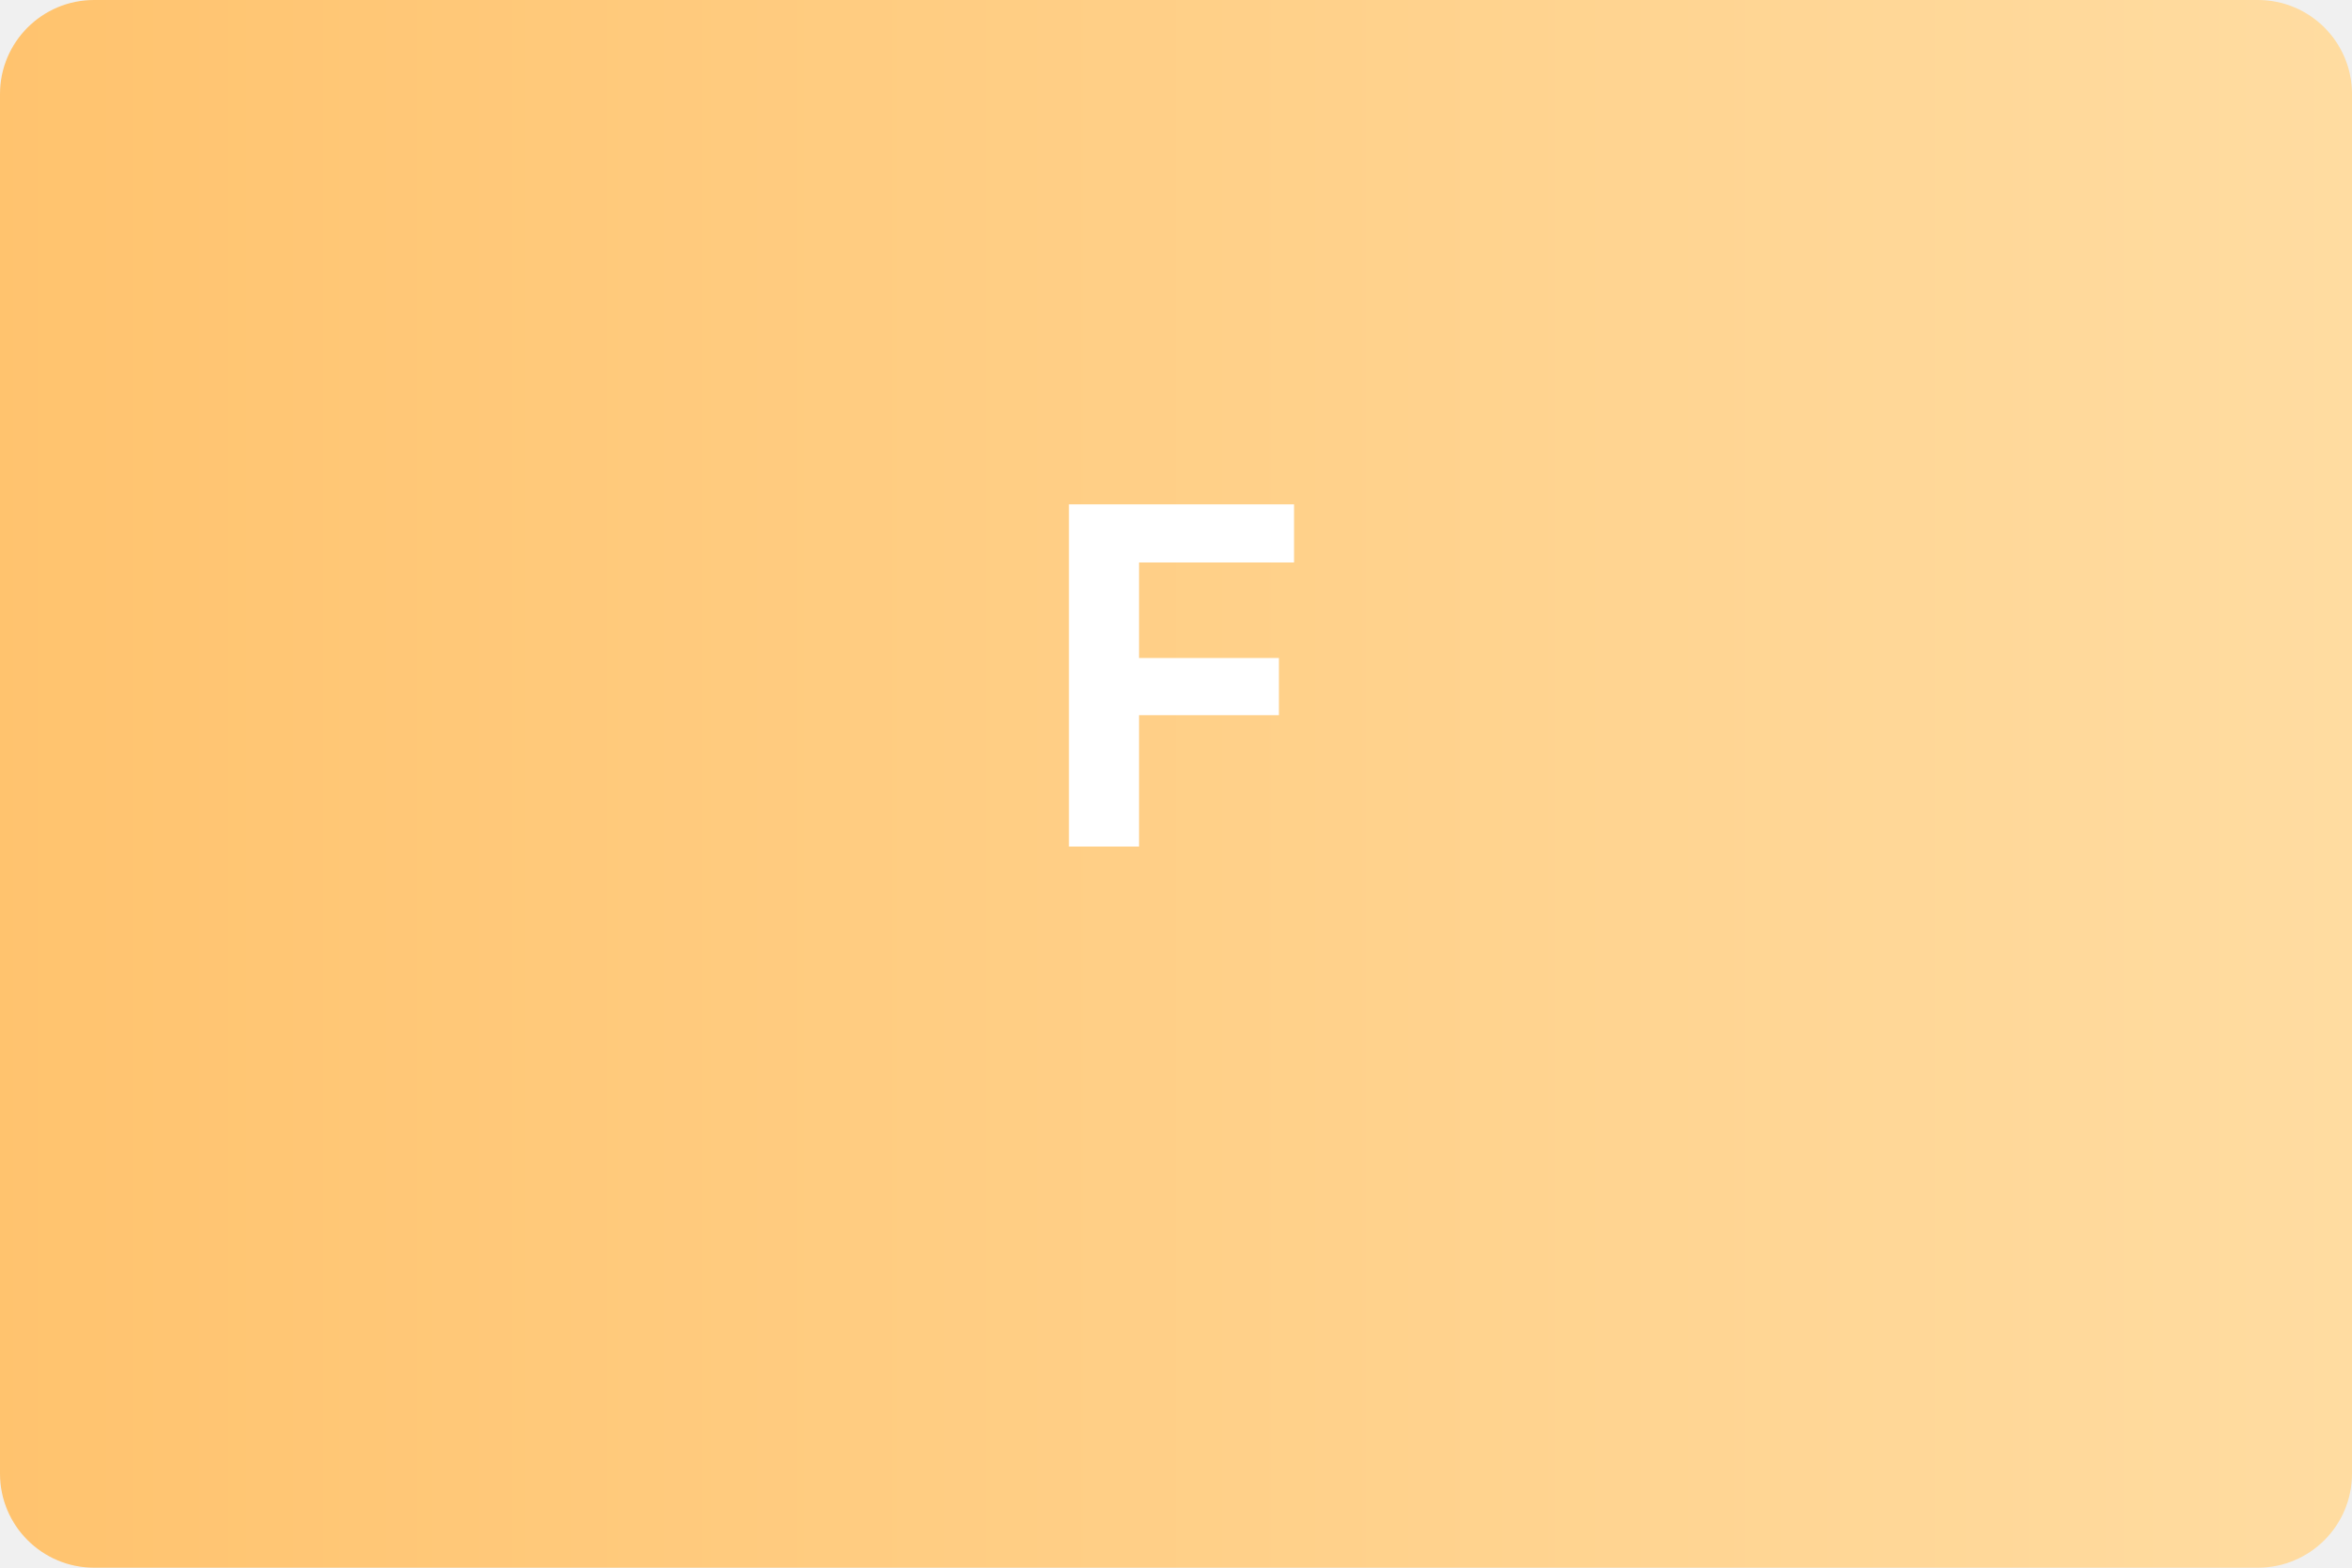
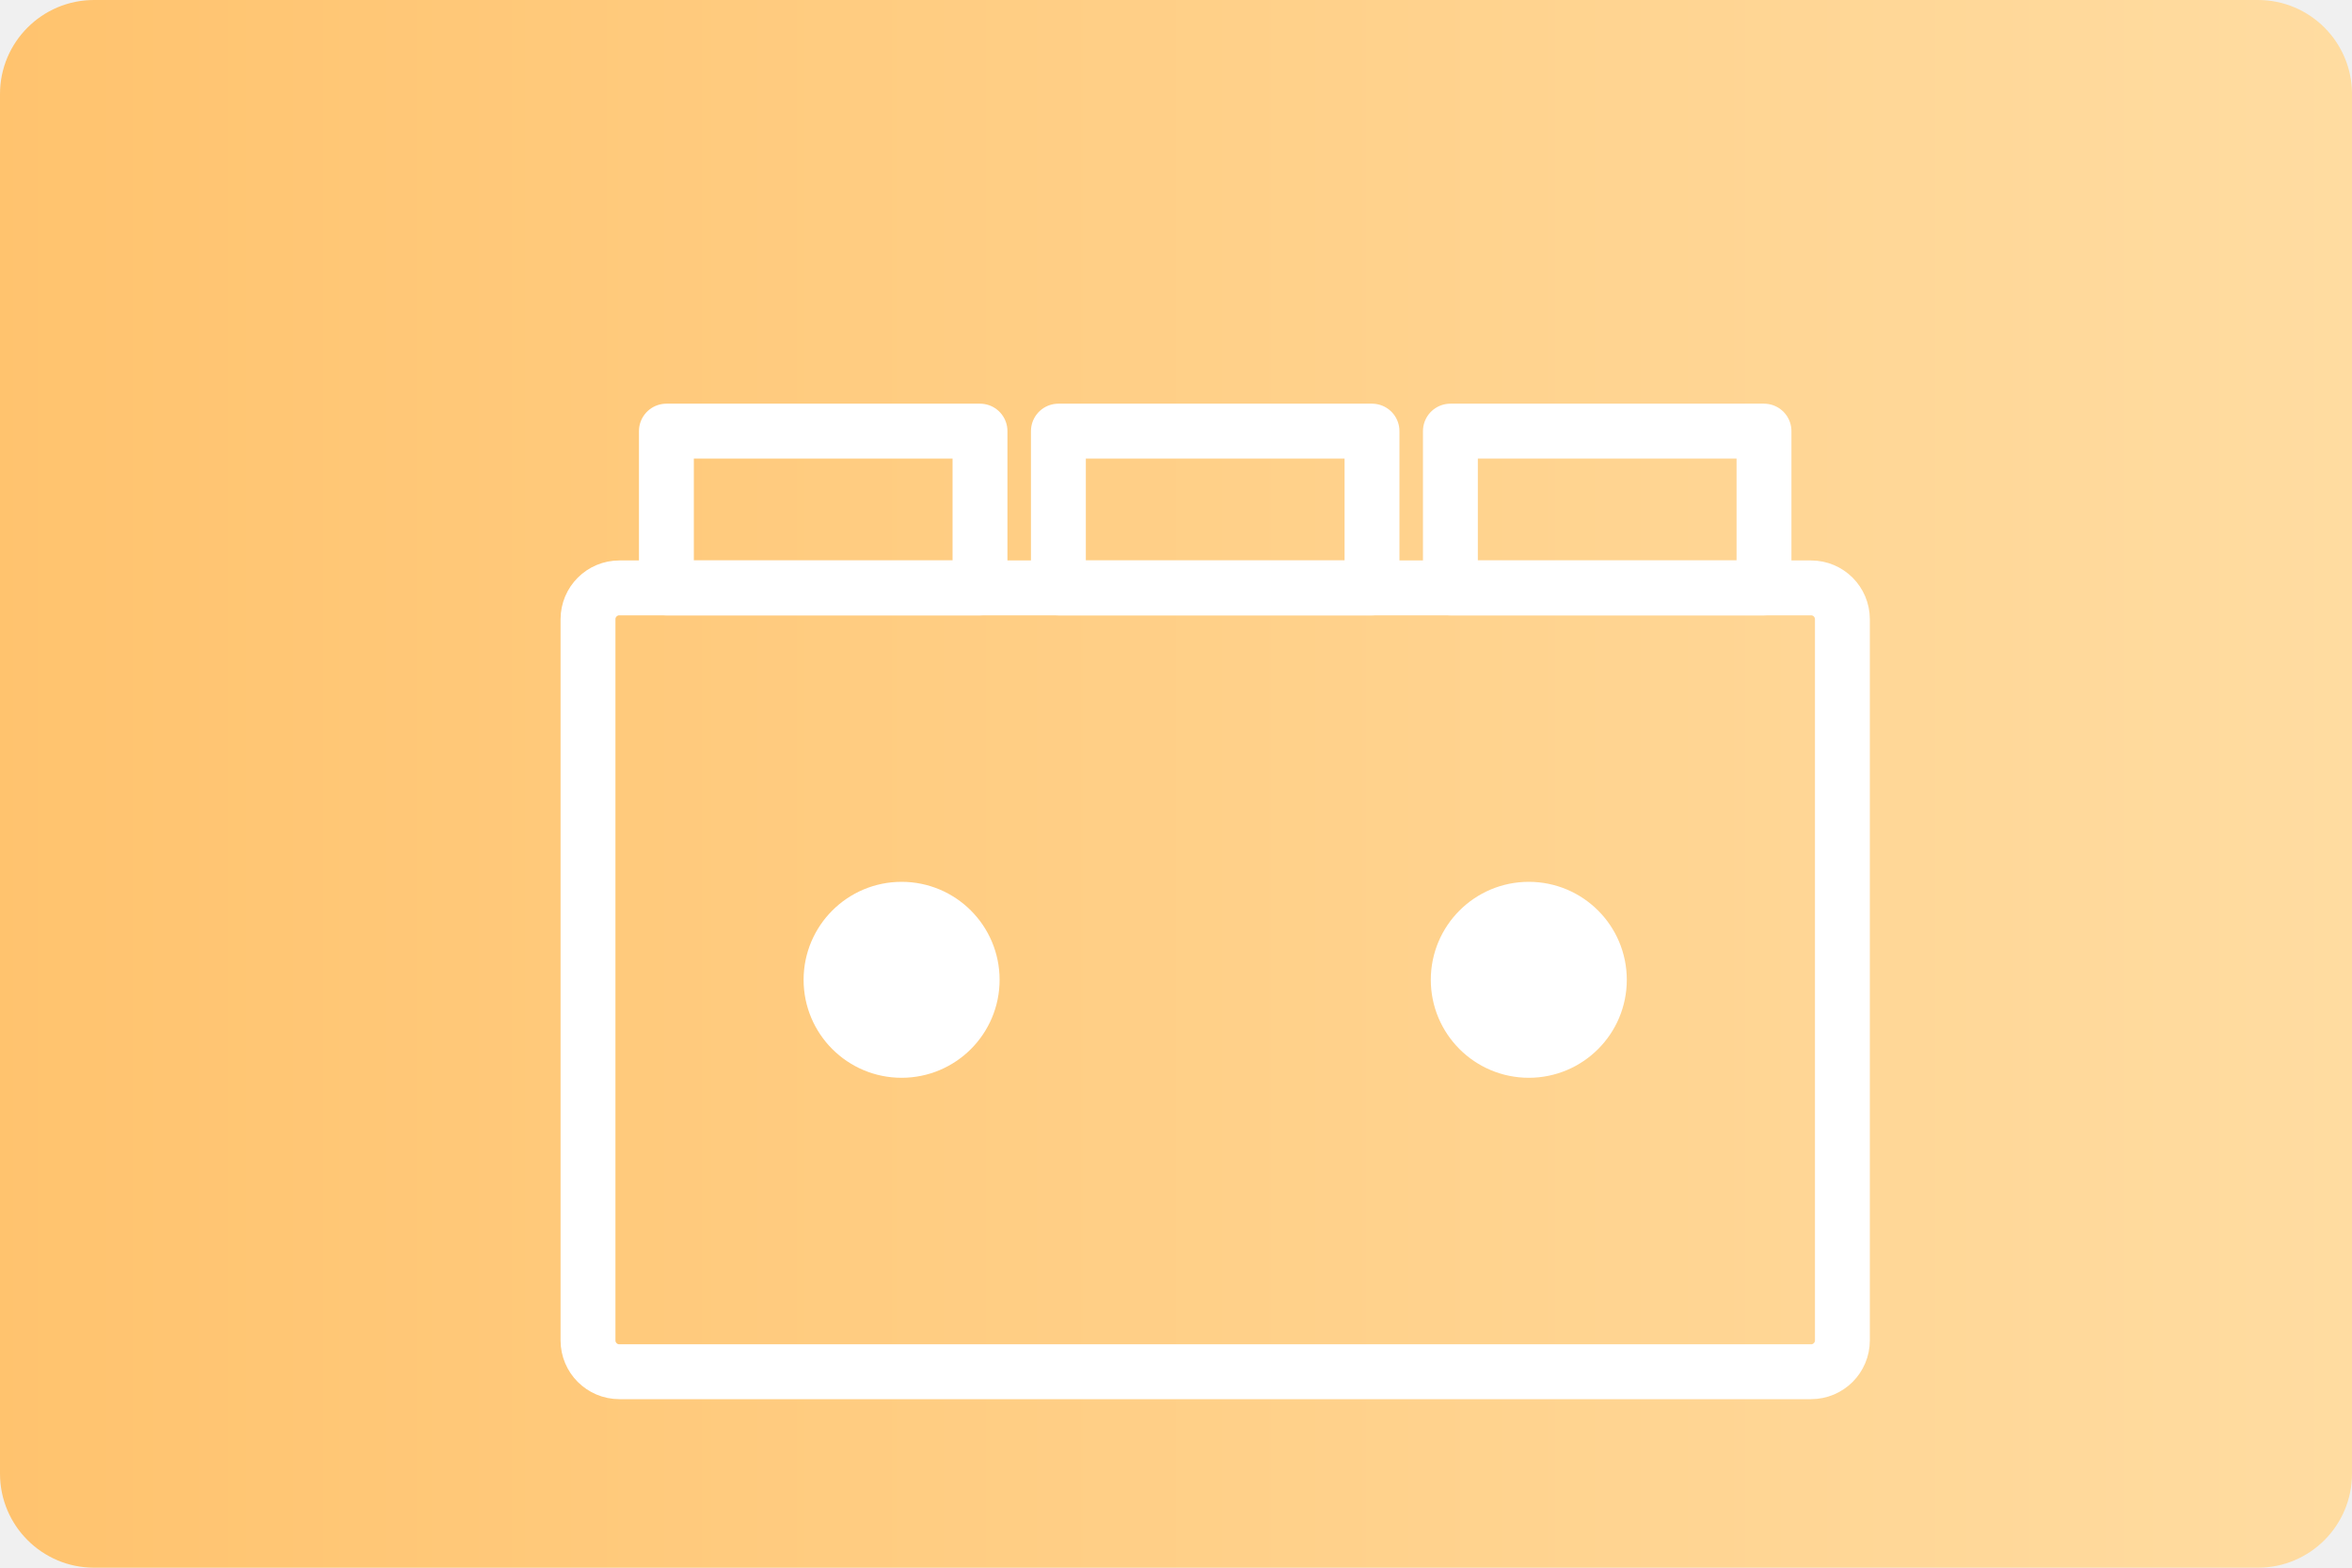
<svg xmlns="http://www.w3.org/2000/svg" width="600" height="400" viewBox="0 0 600 400">
  <defs>
    <linearGradient id="g" x1="0" x2="1">
      <stop offset="0%" stop-color="#FFC36E" />
      <stop offset="100%" stop-color="#FFDCA1" />
    </linearGradient>
  </defs>
  <rect rx="24" ry="24" width="100%" height="100%" fill="url(#g)" />
-   <text x="50%" y="54%" text-anchor="middle" font-family="Inter, Arial, sans-serif" font-size="120" fill="#fff" font-weight="700">F</text>
+   <g transform="translate(110,70)" fill="none" stroke="#fff" stroke-width="14" stroke-linejoin="round">
+     <rect x="40" y="80" width="320" height="200" rx="8" />
+     <rect x="60" y="40" width="80" height="40" />
+     <rect x="160" y="40" width="80" height="40" />
+     <rect x="260" y="40" width="80" height="40" />
+     <circle cx="120" cy="180" r="18" fill="#fff" />
+     <circle cx="280" cy="180" r="18" fill="#fff" />
+   </g>
</svg>
